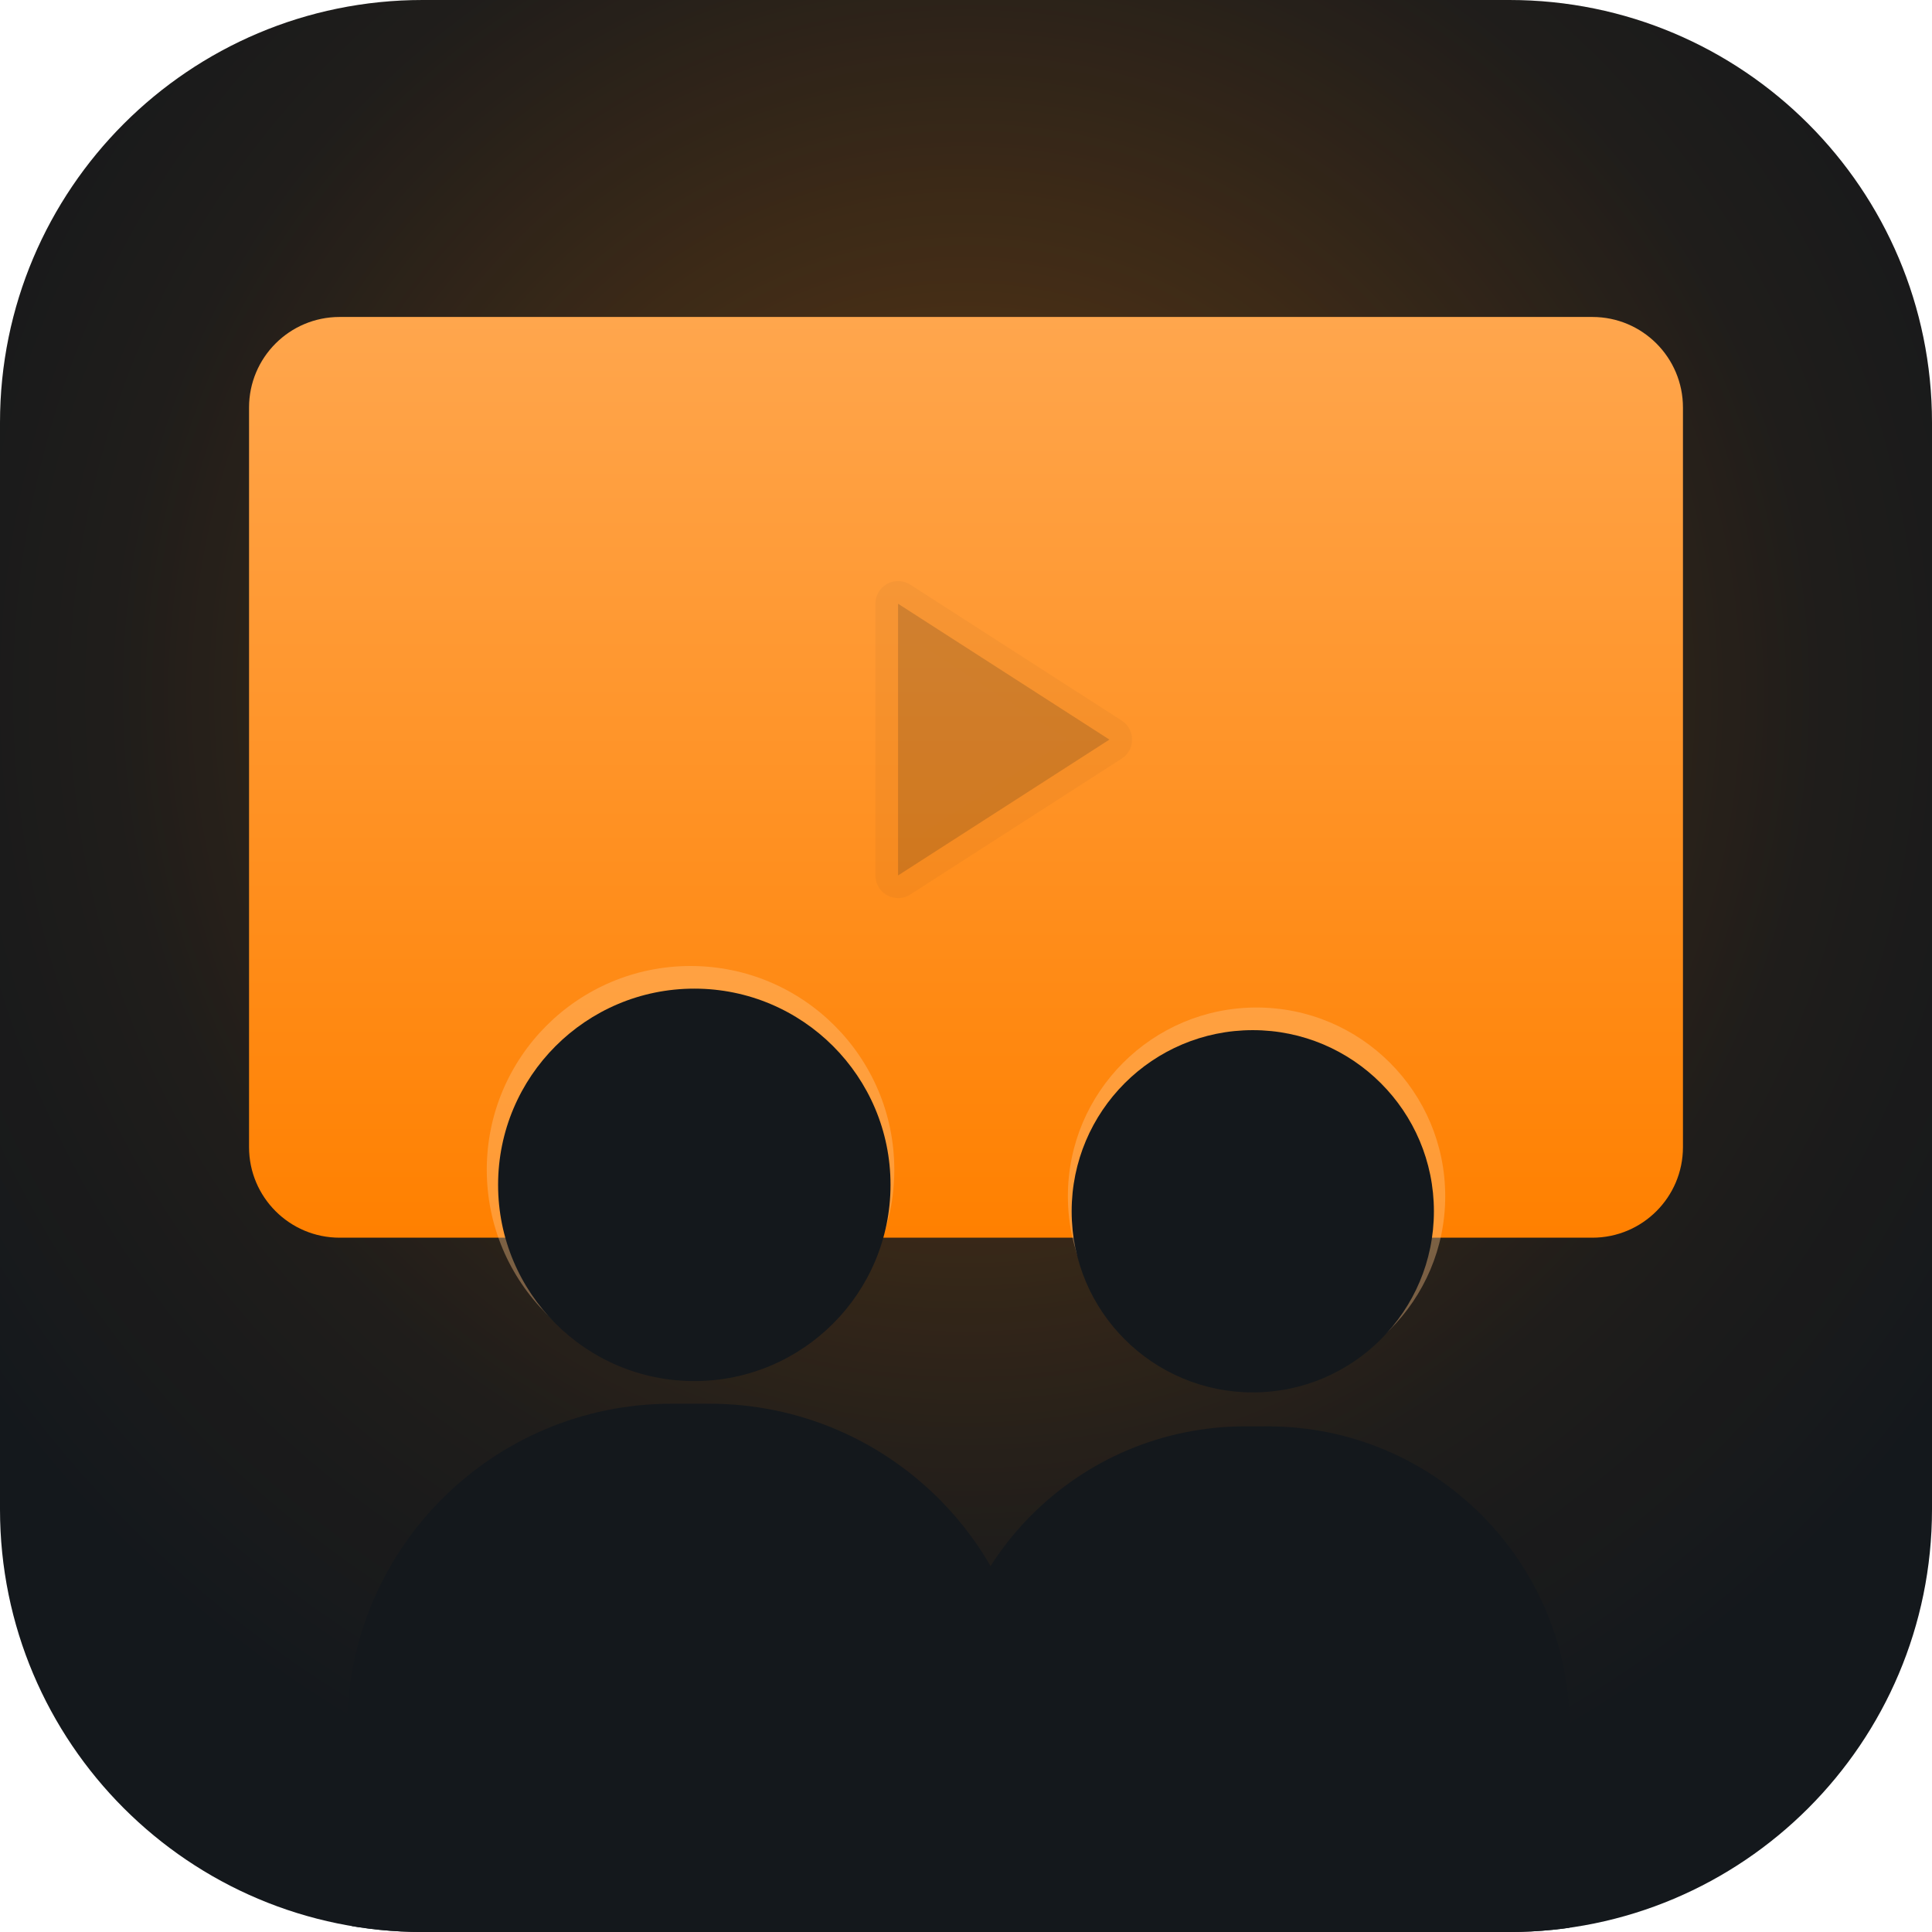
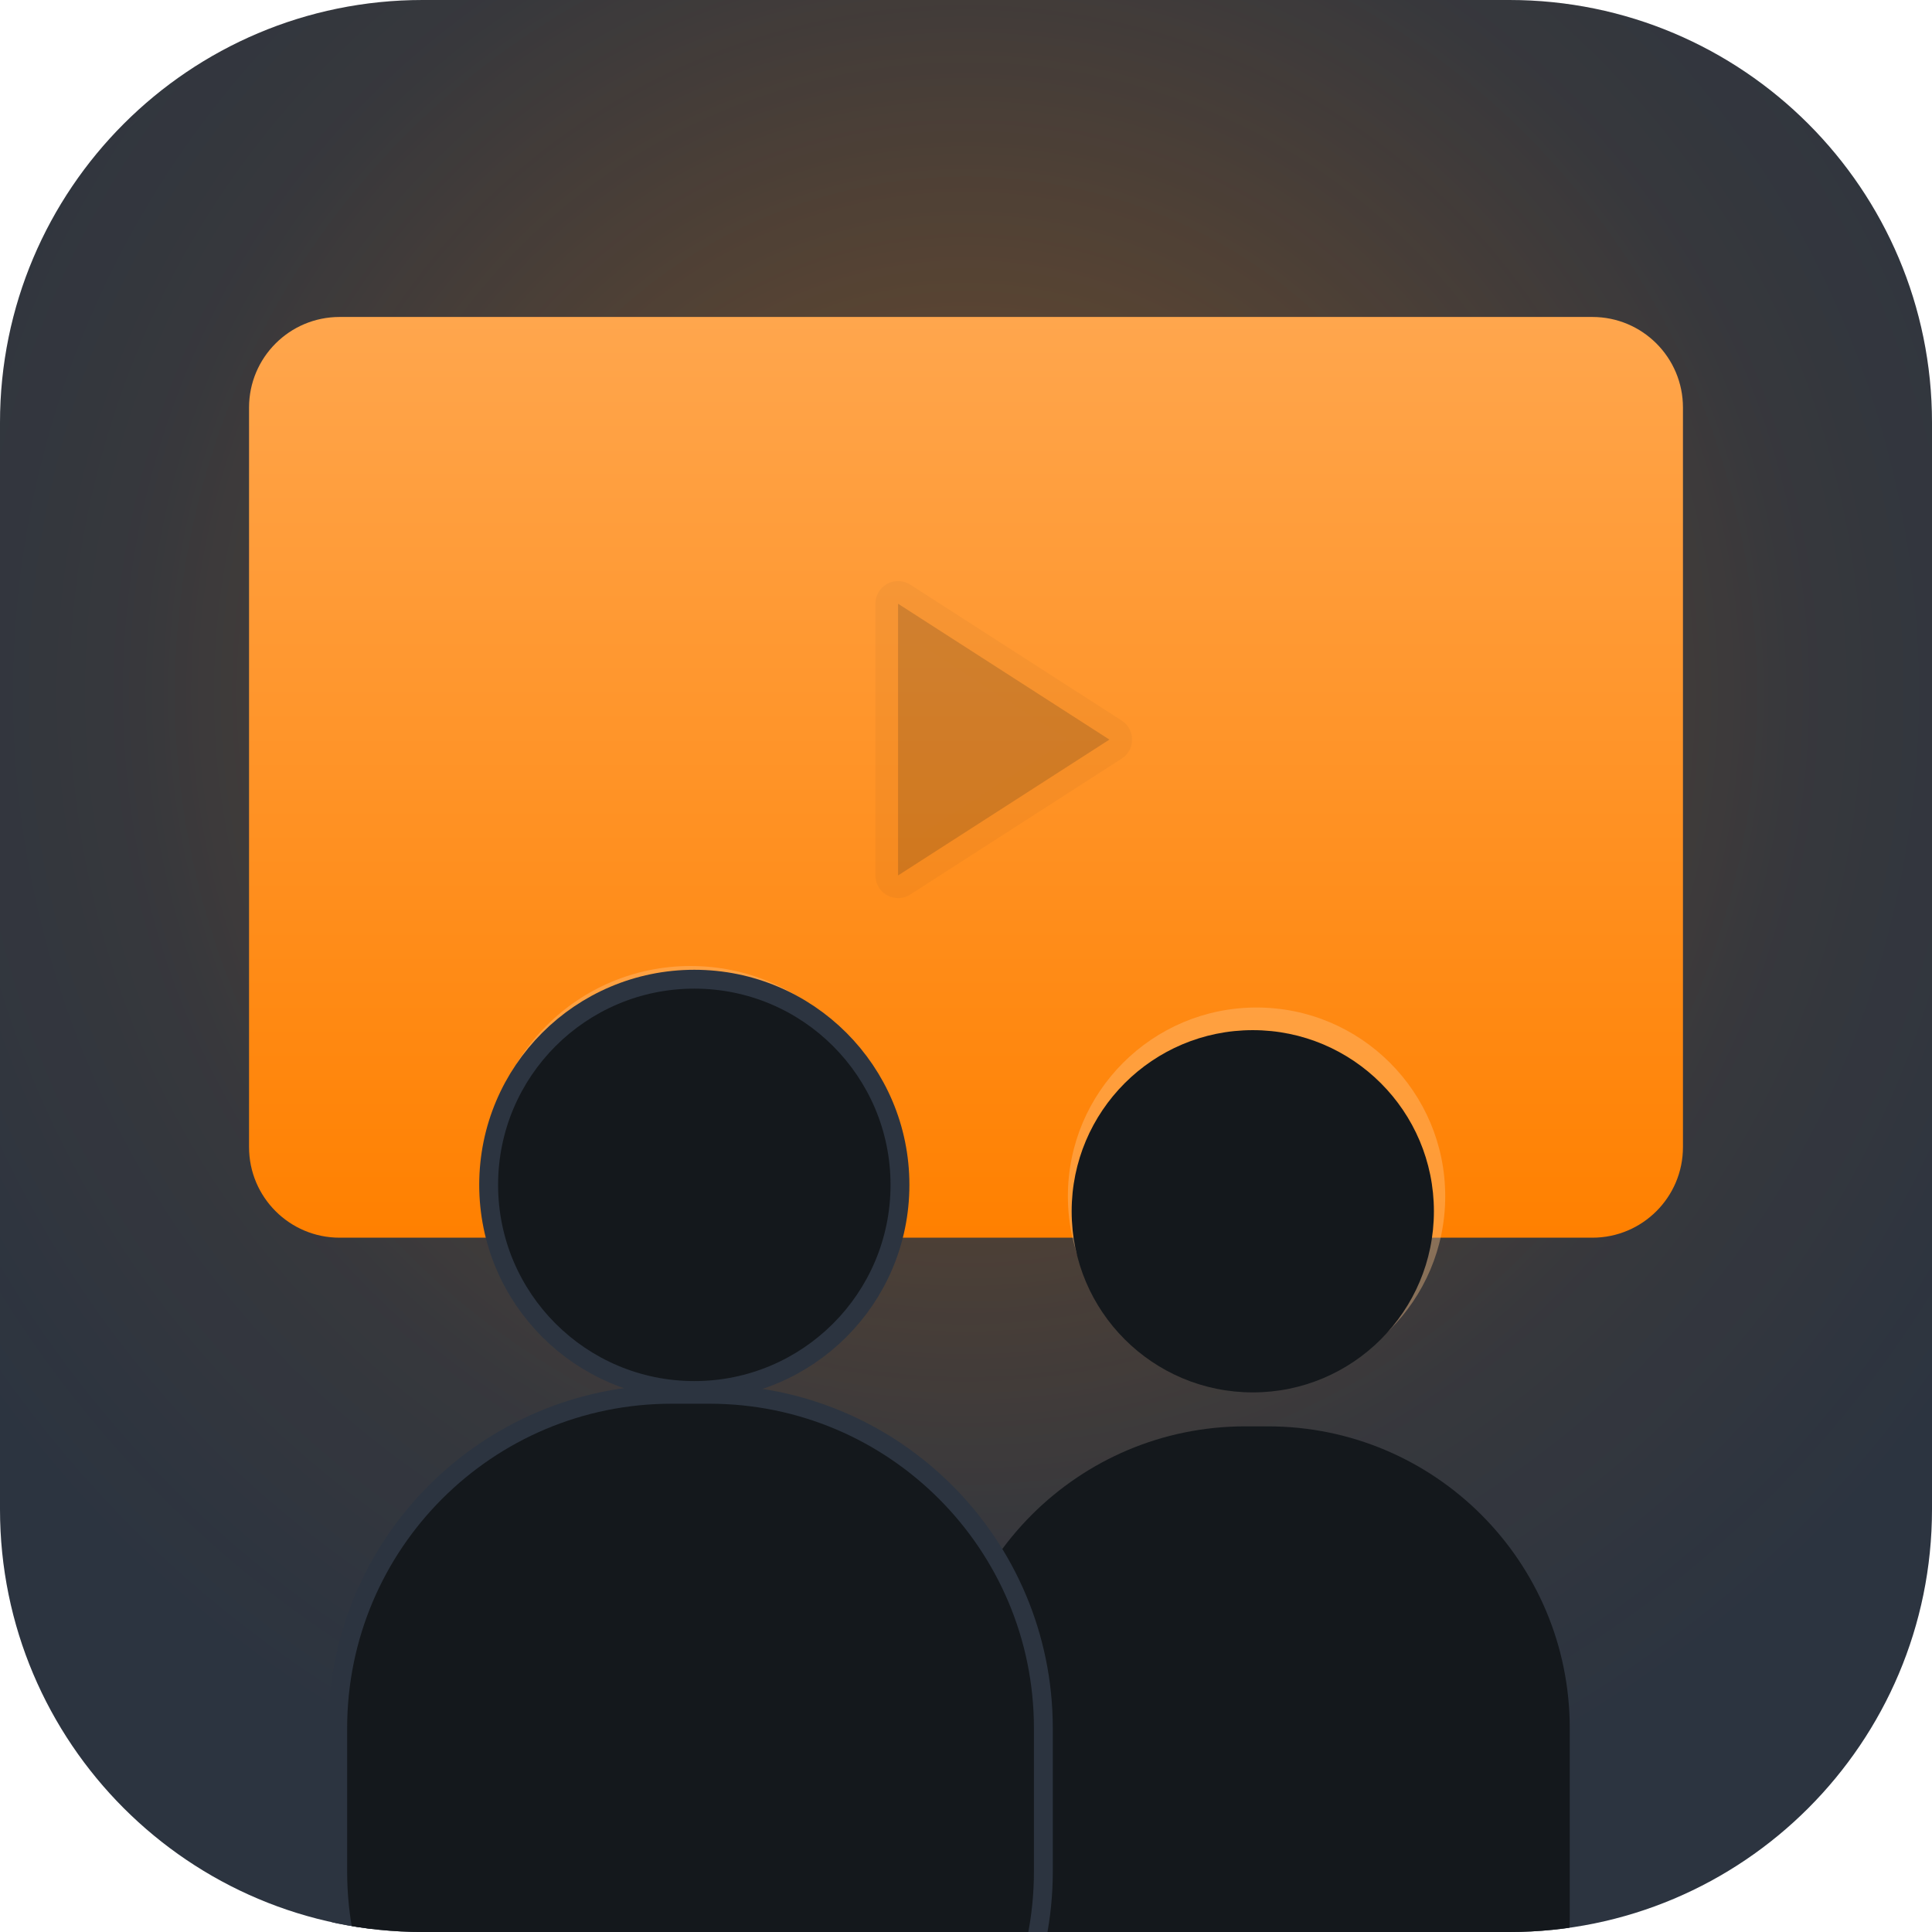
<svg xmlns="http://www.w3.org/2000/svg" viewBox="0 0 512 512">
  <defs>
    <clipPath id="r">
      <rect width="512" height="512" rx="112" />
    </clipPath>
    <radialGradient id="glow" cx="50%" cy="36%" r="62%">
      <stop offset="0" stop-color="#ff8000" stop-opacity=".34" />
      <stop offset=".7" stop-color="#ff8000" stop-opacity=".05" />
      <stop offset="1" stop-color="#ff8000" stop-opacity="0" />
    </radialGradient>
    <linearGradient id="scr" x1="0" y1="0" x2="0" y2="1">
      <stop offset="0" stop-color="#ffa64d" />
      <stop offset="1" stop-color="#ff8000" />
    </linearGradient>
  </defs>
  <g clip-path="url(#r)">
-     <rect width="512" height="512" fill="#14181c" />
+     <rect width="512" height="512" fill="#2c3440" />
    <rect width="512" height="512" fill="url(#glow)" />
    <rect x="66" y="84" width="380" height="244" rx="24" fill="url(#scr)" />
    <path d="M238 160 L294 196 L238 232 Z" fill="#14181c" opacity=".2" stroke="#14181c" stroke-opacity=".2" stroke-width="12" stroke-linejoin="round" />
    <g fill="#ffc48a" opacity=".38">
      <circle cx="183" cy="310" r="54" />
      <circle cx="333" cy="317" r="50" />
    </g>
    <g fill="#14181c">
-       <circle cx="184" cy="314" r="52" />
-       <rect x="92" y="372" width="182" height="210" rx="86" />
      <circle cx="332" cy="321" r="48" />
      <rect x="250" y="378" width="166" height="210" rx="80" />
    </g>
+     <g fill="#14181c" stroke="#2c3440" stroke-width="10" paint-order="stroke">
+       <circle cx="184" cy="314" r="52" />
+       <rect x="92" y="372" width="182" height="210" rx="86" />
+     </g>
  </g>
</svg>
